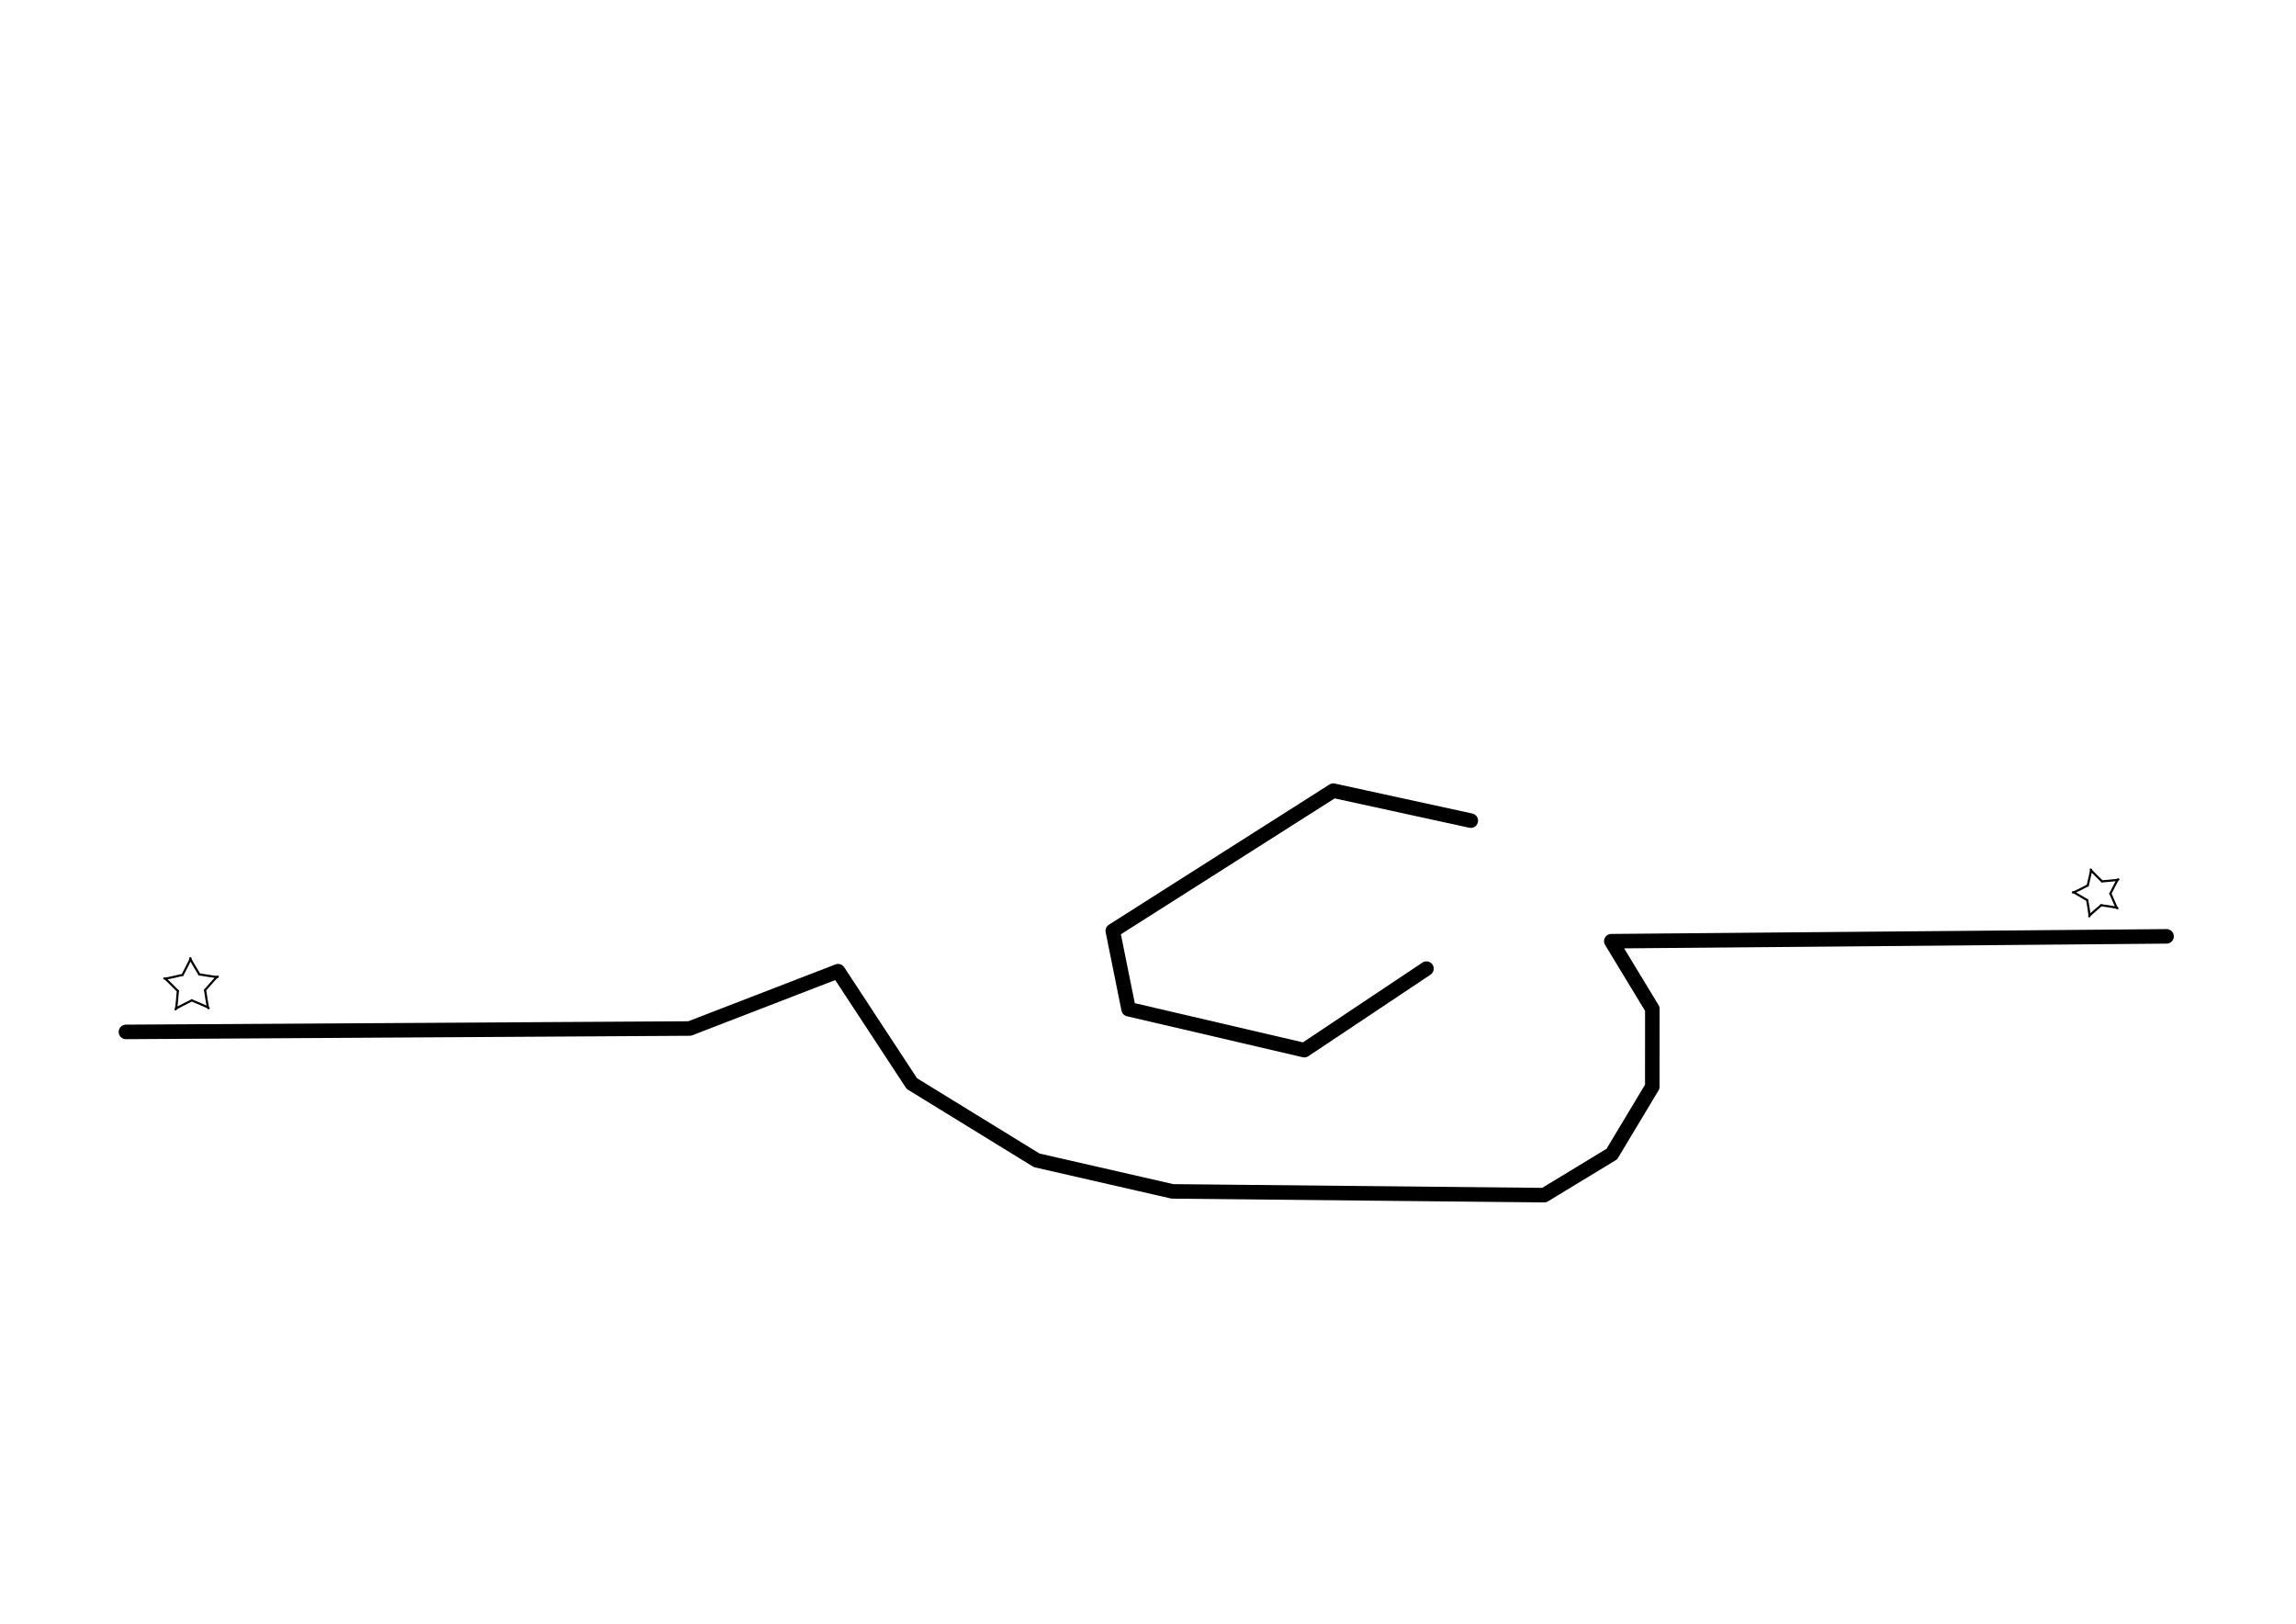
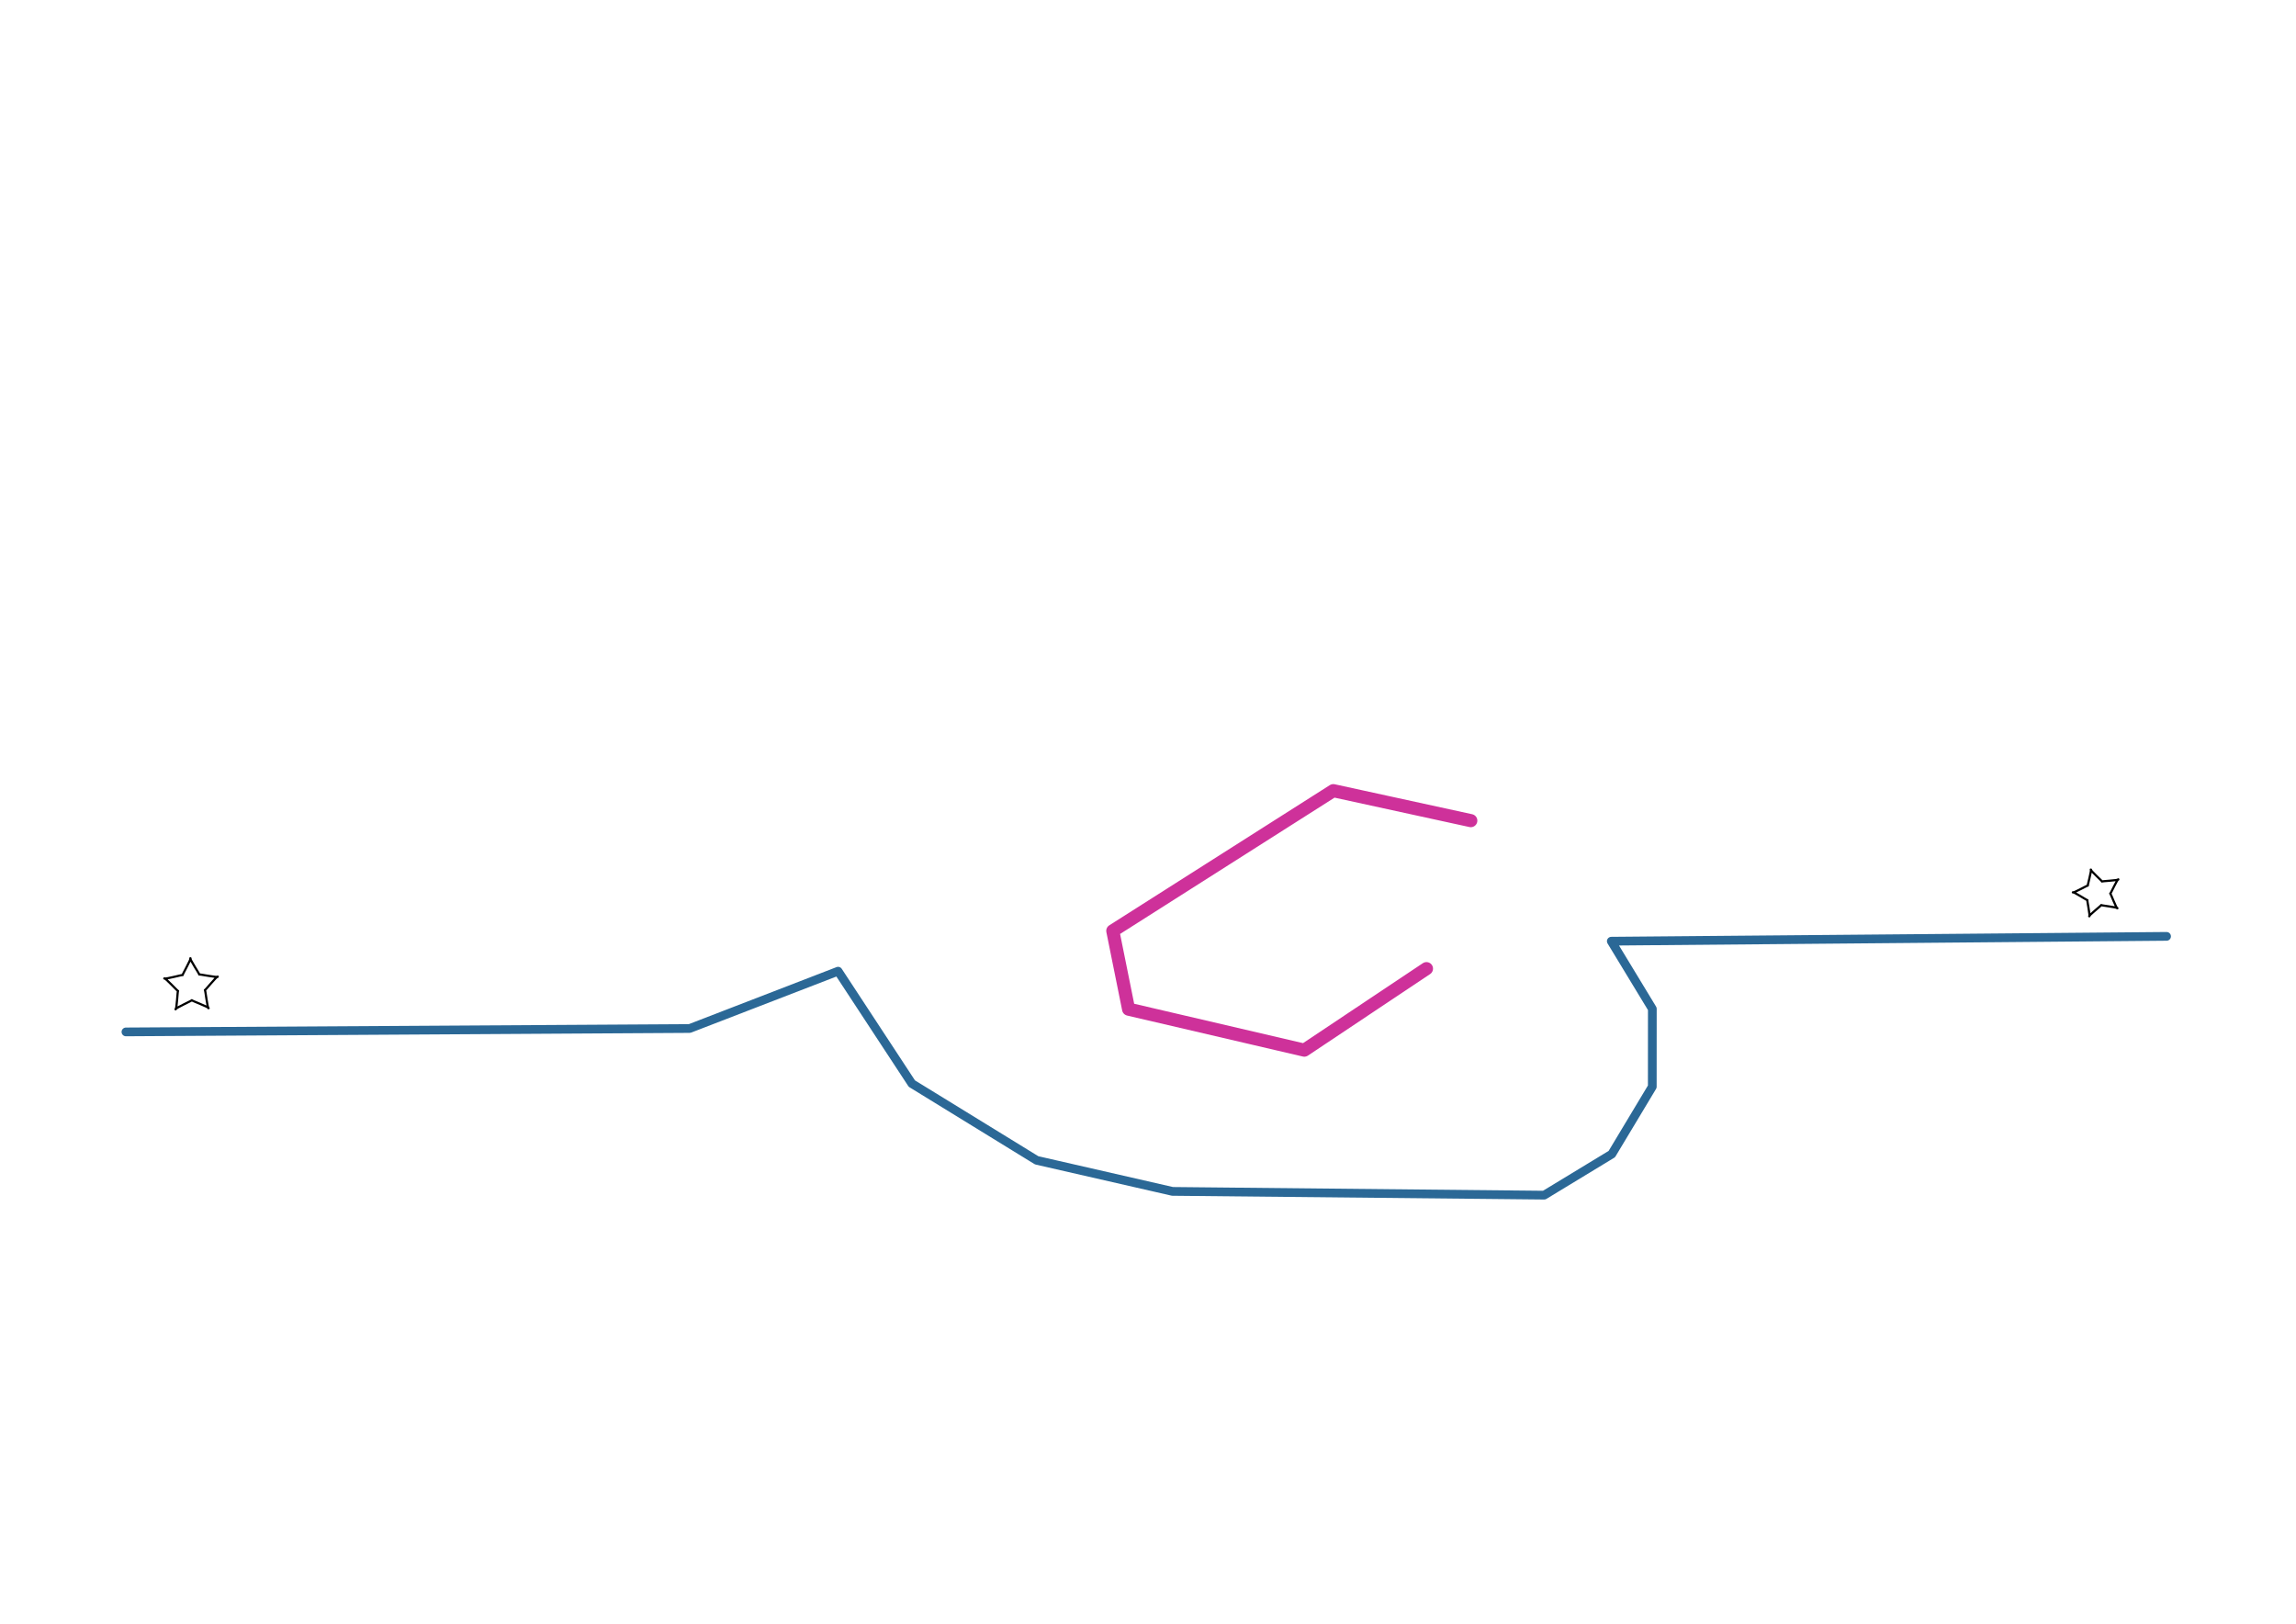
<svg xmlns="http://www.w3.org/2000/svg" width="1052.362" height="744.094" id="svg2816" version="1.1">
  <defs id="defs2818">
    </defs>
  <g id="layer1" transform="translate(0,1.2188976e-5)">
    <path style="fill:none;stroke:#000000;stroke-width:2.04;stroke-miterlimit:4;stroke-opacity:1;stroke-dasharray:none" id="path2848" d="M 228.027,288.04 C 229.138,287.176 210.928,280.48 212.334,280.434 C 213.74,280.388 196.007,288.26 197.171,289.05 C 198.336,289.839 199.077,270.451 199.555,271.774 C 200.034,273.097 187.066,258.665 186.676,260.016 C 186.285,261.368 204.953,256.081 203.843,256.945 C 202.732,257.809 212.451,241.016 211.045,241.062 C 209.639,241.108 220.435,257.229 219.271,256.44 C 218.106,255.651 237.08,259.705 236.602,258.382 C 236.123,257.059 224.128,272.308 224.519,270.957 C 224.909,269.605 226.917,288.904 228.027,288.04 z" transform="matrix(0.4917669,0,0,0.4886683,-16.51193,321.3044)">
      </path>
    <path style="fill:none;stroke:#000000;stroke-width:2.31;stroke-miterlimit:4;stroke-opacity:1;stroke-dasharray:none" id="path2850" d="M 833.797,368.655 C 834.661,367.545 815.363,365.537 816.714,365.147 C 818.066,364.756 802.816,376.751 804.139,377.23 C 805.462,377.708 801.408,358.734 802.197,359.899 C 802.987,361.063 786.866,350.267 786.82,351.673 C 786.774,353.079 803.566,343.36 802.702,344.471 C 801.839,345.581 807.125,326.913 805.774,327.304 C 804.422,327.695 818.855,340.662 817.531,340.184 C 816.208,339.705 835.597,338.964 834.807,337.799 C 834.018,336.635 826.145,354.368 826.191,352.962 C 826.237,351.556 832.933,369.766 833.797,368.655 z" transform="matrix(0.4354718,0,0,0.4303384,607.4237,257.6033)">
      </path>
-     <path style="fill:none;stroke:#000000;stroke-width:6.66;stroke-linecap:round;stroke-linejoin:round;stroke-miterlimit:4;stroke-opacity:1;stroke-dasharray:none" d="M 653.815,443.9 L 597.827,481.252 L 517.286,462.473 L 510.04,426.58 L 611.118,362.336 L 674.131,376.073" id="path4770-0" />
-     <path style="fill:none;stroke:#000000;stroke-width:6.66;stroke-linecap:round;stroke-linejoin:round;stroke-miterlimit:4;stroke-opacity:1;stroke-dasharray:none" d="M 57.724,472.892 L 316.084,471.336 L 384.136,445.067 L 417.945,496.577 L 475.154,531.737 L 537.388,545.976 L 707.77,547.702 L 738.768,528.885 L 757.318,498.007 L 757.341,462.324 L 738.533,431.322 L 993.037,429.106" id="path4770-2" />
+     <path style="fill:none;stroke:#ce319a;stroke-width:6;stroke-linecap:round;stroke-linejoin:round;stroke-miterlimit:4;stroke-opacity:1;stroke-dasharray:none" d="M 653.815,443.9 L 597.827,481.252 L 517.286,462.473 L 510.04,426.58 L 611.118,362.336 L 674.131,376.073" id="path4770-0" />
+     <path style="fill:none;stroke:#2b6896;stroke-width:4;stroke-linecap:round;stroke-linejoin:round;stroke-miterlimit:4;stroke-opacity:1;stroke-dasharray:none" d="M 57.724,472.892 L 316.084,471.336 L 384.136,445.067 L 417.945,496.577 L 475.154,531.737 L 537.388,545.976 L 707.77,547.702 L 738.768,528.885 L 757.318,498.007 L 757.341,462.324 L 738.533,431.322 L 993.037,429.106" id="path4770-2" />
  </g>
</svg>
